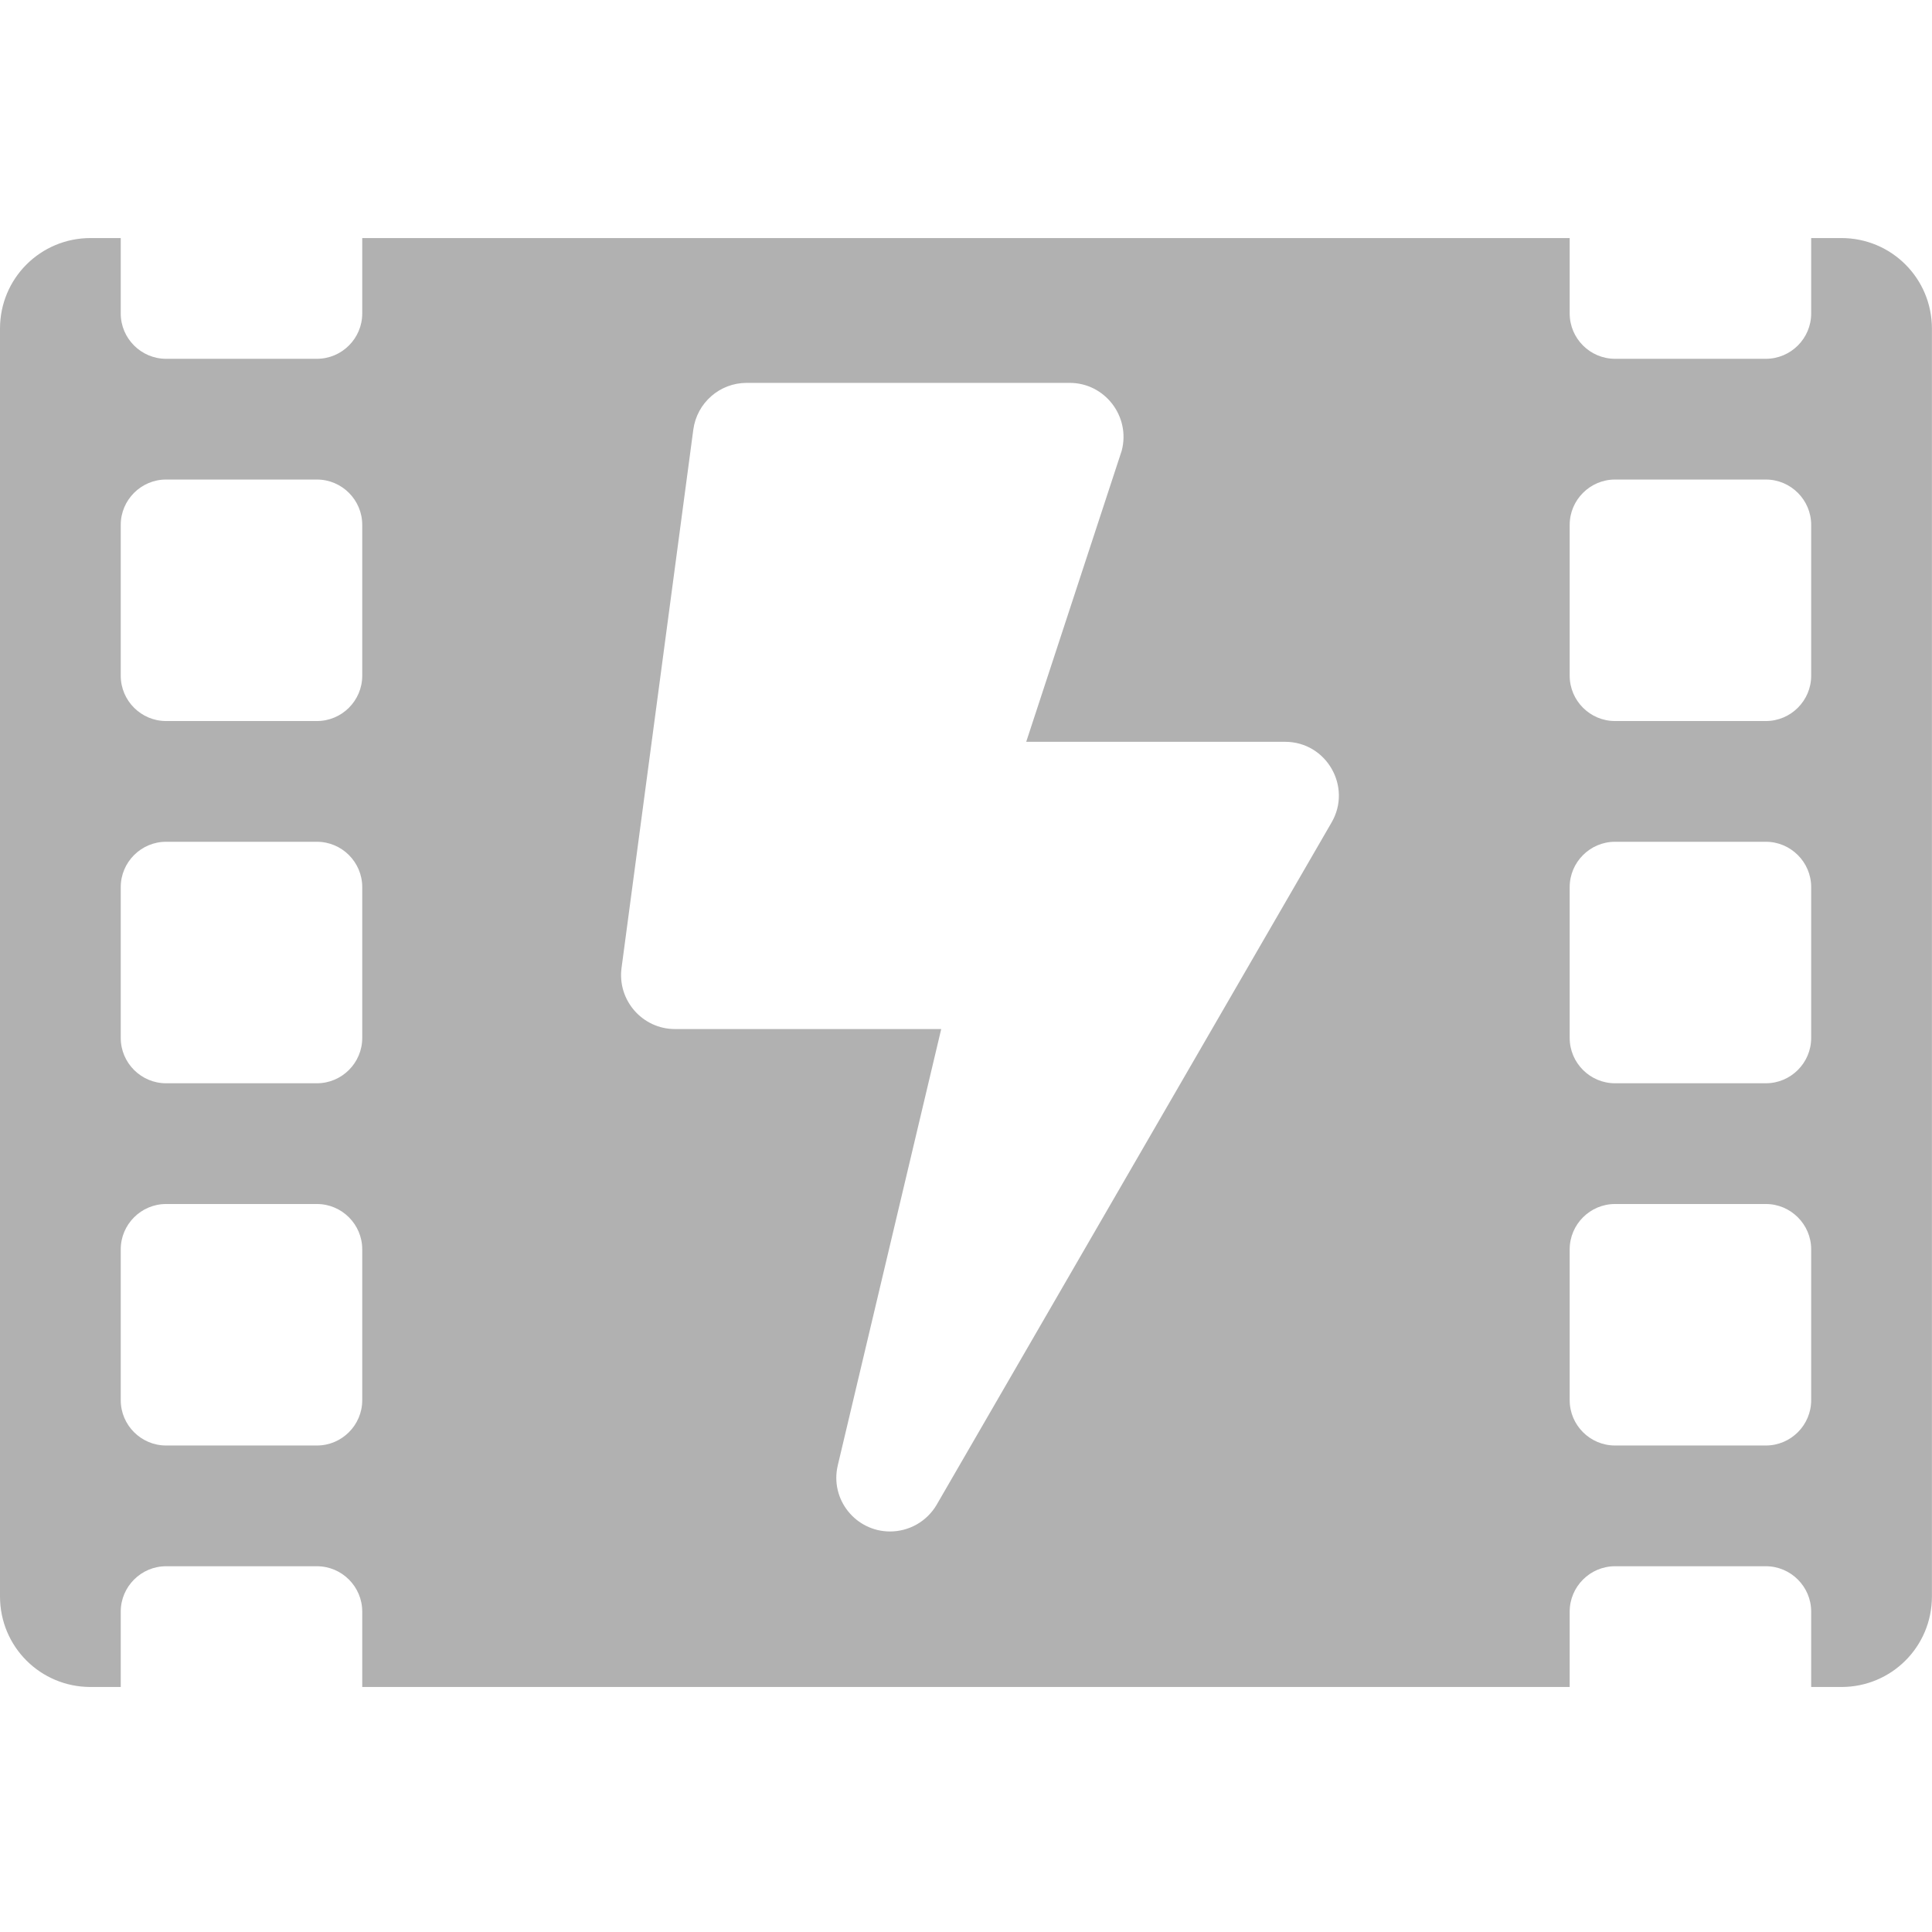
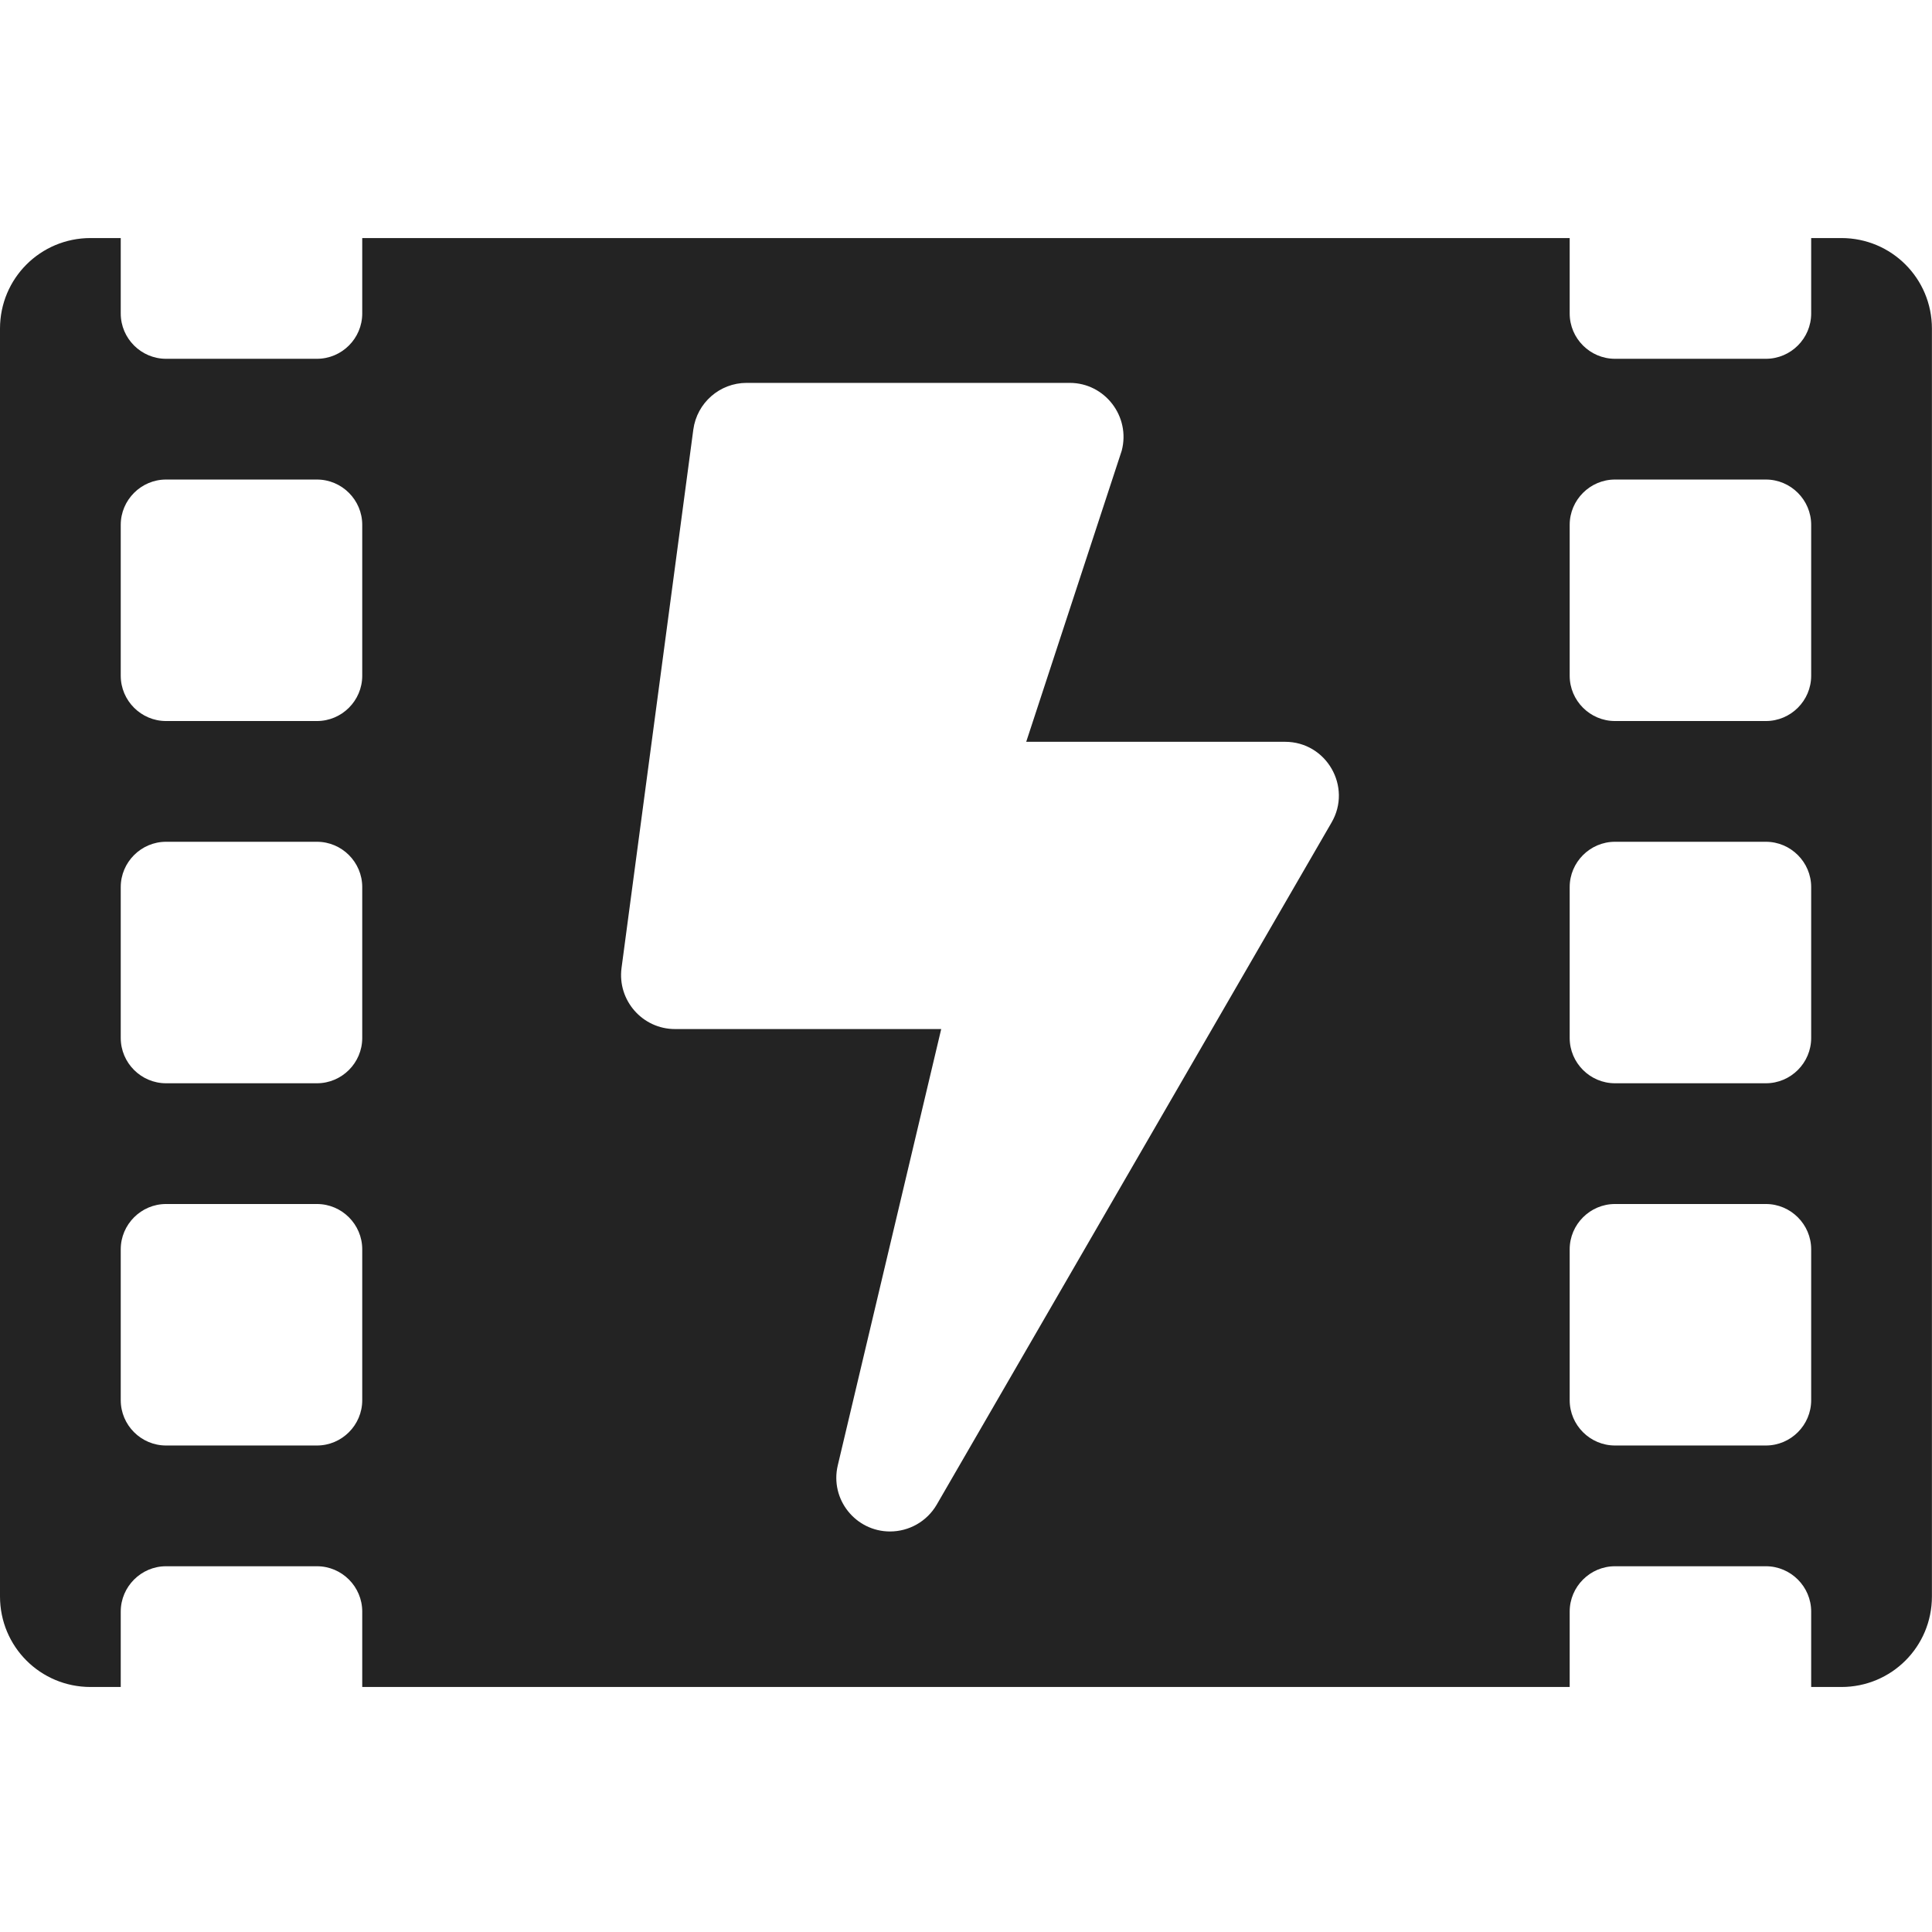
<svg xmlns="http://www.w3.org/2000/svg" width="32" height="32" viewBox="0 0 8.467 8.467" version="1.1" id="svg8">
  <defs id="defs2">
    <style id="style1399">.cls-1{fill:#e3e3e3;}</style>
    <linearGradient id="Neutral__dark_">
      <stop style="stop-color:#232323;stop-opacity:1;" offset="0" id="stop832" />
    </linearGradient>
    <linearGradient id="linearGradient1363">
      <stop style="stop-color:#84b330;stop-opacity:1;" offset="0" id="stop1361" />
    </linearGradient>
    <style id="style1399-1">.cls-1{fill:#e3e3e3;}</style>
    <style id="style857">.cls-1{fill:#e52120;}.cls-1,.cls-2,.cls-3,.cls-4,.cls-5{stroke:#000;stroke-miterlimit:10;stroke-width:1.2px;}.cls-2{fill:#6dbc88;}.cls-3{fill:#701034;}.cls-4{fill:#51aae0;}.cls-5{fill:none;}</style>
    <style id="style857-2">.cls-1{fill:#e52120;}.cls-1,.cls-2,.cls-3,.cls-4,.cls-5{stroke:#000;stroke-miterlimit:10;stroke-width:1.2px;}.cls-2{fill:#6dbc88;}.cls-3{fill:#701034;}.cls-4{fill:#51aae0;}.cls-5{fill:none;}</style>
    <style id="style1399-7">.cls-1{fill:#e3e3e3;}</style>
    <style id="style1399-2">.cls-1{fill:#e3e3e3;}</style>
    <style id="style1399-8">.cls-1{fill:#e3e3e3;}</style>
    <style id="style1399-9">.cls-1{fill:#e3e3e3;}</style>
  </defs>
-   <path id="path1222" style="fill:#b1b1b1;fill-opacity:1;stroke-width:0.062" d="M 1.5 3.943 C 0.669 3.943 -1.4802974e-16 4.612 0 5.443 L 0 26.443 C 0 27.275 0.669 27.943 1.5 27.943 L 2 27.943 L 2 26.693 C 2 26.281 2.338 25.943 2.75 25.943 L 5.25 25.943 C 5.663 25.943 6 26.281 6 26.693 L 6 27.943 L 26 27.943 L 26 26.693 C 26 26.281 26.338 25.943 26.75 25.943 L 29.25 25.943 C 29.662 25.943 30 26.281 30 26.693 L 30 27.943 L 30.5 27.943 C 31.331 27.943 32 27.275 32 26.443 L 32 5.443 C 32 4.612 31.331 3.943 30.5 3.943 L 30 3.943 L 30 5.193 C 30 5.606 29.662 5.943 29.25 5.943 L 26.75 5.943 C 26.338 5.943 26 5.606 26 5.193 L 26 3.943 L 6 3.943 L 6 5.193 C 6 5.606 5.662 5.943 5.25 5.943 L 2.75 5.943 C 2.338 5.943 2 5.606 2 5.193 L 2 3.943 L 1.5 3.943 z M 12.367 6.342 L 17.719 6.342 C 18.302 6.342 18.729 6.9 18.58 7.465 L 16.998 12.287 L 21.285 12.287 C 21.973 12.287 22.4 13.034 22.055 13.625 L 15.516 24.922 C 15.352 25.204 15.054 25.367 14.742 25.367 C 14.174 25.367 13.743 24.836 13.877 24.271 L 15.59 17.045 L 11.18 17.045 C 10.641 17.045 10.224 16.568 10.295 16.033 L 11.484 7.115 C 11.544 6.673 11.921 6.342 12.367 6.342 z M 2.75 7.943 L 5.25 7.943 C 5.663 7.943 6 8.281 6 8.693 L 6 11.193 C 6 11.606 5.662 11.943 5.25 11.943 L 2.75 11.943 C 2.338 11.943 2 11.606 2 11.193 L 2 8.693 C 2 8.281 2.338 7.943 2.75 7.943 z M 26.75 7.943 L 29.25 7.943 C 29.662 7.943 30 8.281 30 8.693 L 30 11.193 C 30 11.606 29.662 11.943 29.25 11.943 L 26.75 11.943 C 26.338 11.943 26 11.606 26 11.193 L 26 8.693 C 26 8.281 26.338 7.943 26.75 7.943 z M 2.75 13.943 L 5.25 13.943 C 5.663 13.943 6 14.281 6 14.693 L 6 17.193 C 6 17.606 5.662 17.943 5.25 17.943 L 2.75 17.943 C 2.338 17.943 2 17.606 2 17.193 L 2 14.693 C 2 14.281 2.338 13.943 2.75 13.943 z M 26.75 13.943 L 29.25 13.943 C 29.662 13.943 30 14.281 30 14.693 L 30 17.193 C 30 17.606 29.662 17.943 29.25 17.943 L 26.75 17.943 C 26.338 17.943 26 17.606 26 17.193 L 26 14.693 C 26 14.281 26.338 13.943 26.75 13.943 z M 2.75 19.943 L 5.25 19.943 C 5.663 19.943 6 20.281 6 20.693 L 6 23.193 C 6 23.606 5.662 23.943 5.25 23.943 L 2.75 23.943 C 2.338 23.943 2 23.606 2 23.193 L 2 20.693 C 2 20.281 2.338 19.943 2.75 19.943 z M 26.75 19.943 L 29.25 19.943 C 29.662 19.943 30 20.281 30 20.693 L 30 23.193 C 30 23.606 29.662 23.943 29.25 23.943 L 26.75 23.943 C 26.338 23.943 26 23.606 26 23.193 L 26 20.693 C 26 20.281 26.338 19.943 26.75 19.943 z " transform="scale(0.2645833)" />
+   <path id="path1222" style="fill:#232323;fill-opacity:1;stroke-width:0.062" d="M 1.5 3.943 C 0.669 3.943 -1.4802974e-16 4.612 0 5.443 L 0 26.443 C 0 27.275 0.669 27.943 1.5 27.943 L 2 27.943 L 2 26.693 C 2 26.281 2.338 25.943 2.75 25.943 L 5.25 25.943 C 5.663 25.943 6 26.281 6 26.693 L 6 27.943 L 26 27.943 L 26 26.693 C 26 26.281 26.338 25.943 26.75 25.943 L 29.25 25.943 C 29.662 25.943 30 26.281 30 26.693 L 30 27.943 L 30.5 27.943 C 31.331 27.943 32 27.275 32 26.443 L 32 5.443 C 32 4.612 31.331 3.943 30.5 3.943 L 30 3.943 L 30 5.193 C 30 5.606 29.662 5.943 29.25 5.943 L 26.75 5.943 C 26.338 5.943 26 5.606 26 5.193 L 26 3.943 L 6 3.943 L 6 5.193 C 6 5.606 5.662 5.943 5.25 5.943 L 2.75 5.943 C 2.338 5.943 2 5.606 2 5.193 L 2 3.943 L 1.5 3.943 z M 12.367 6.342 L 17.719 6.342 C 18.302 6.342 18.729 6.9 18.58 7.465 L 16.998 12.287 L 21.285 12.287 C 21.973 12.287 22.4 13.034 22.055 13.625 L 15.516 24.922 C 15.352 25.204 15.054 25.367 14.742 25.367 C 14.174 25.367 13.743 24.836 13.877 24.271 L 15.59 17.045 L 11.18 17.045 C 10.641 17.045 10.224 16.568 10.295 16.033 L 11.484 7.115 C 11.544 6.673 11.921 6.342 12.367 6.342 z M 2.75 7.943 L 5.25 7.943 C 5.663 7.943 6 8.281 6 8.693 L 6 11.193 C 6 11.606 5.662 11.943 5.25 11.943 L 2.75 11.943 C 2.338 11.943 2 11.606 2 11.193 L 2 8.693 C 2 8.281 2.338 7.943 2.75 7.943 z M 26.75 7.943 L 29.25 7.943 C 29.662 7.943 30 8.281 30 8.693 L 30 11.193 C 30 11.606 29.662 11.943 29.25 11.943 L 26.75 11.943 C 26.338 11.943 26 11.606 26 11.193 L 26 8.693 C 26 8.281 26.338 7.943 26.75 7.943 z M 2.75 13.943 L 5.25 13.943 C 5.663 13.943 6 14.281 6 14.693 L 6 17.193 C 6 17.606 5.662 17.943 5.25 17.943 L 2.75 17.943 C 2.338 17.943 2 17.606 2 17.193 L 2 14.693 C 2 14.281 2.338 13.943 2.75 13.943 z M 26.75 13.943 L 29.25 13.943 C 29.662 13.943 30 14.281 30 14.693 L 30 17.193 C 30 17.606 29.662 17.943 29.25 17.943 L 26.75 17.943 C 26.338 17.943 26 17.606 26 17.193 L 26 14.693 C 26 14.281 26.338 13.943 26.75 13.943 z M 2.75 19.943 L 5.25 19.943 C 5.663 19.943 6 20.281 6 20.693 L 6 23.193 C 6 23.606 5.662 23.943 5.25 23.943 L 2.75 23.943 C 2.338 23.943 2 23.606 2 23.193 L 2 20.693 C 2 20.281 2.338 19.943 2.75 19.943 z M 26.75 19.943 L 29.25 19.943 C 29.662 19.943 30 20.281 30 20.693 L 30 23.193 C 30 23.606 29.662 23.943 29.25 23.943 L 26.75 23.943 C 26.338 23.943 26 23.606 26 23.193 L 26 20.693 C 26 20.281 26.338 19.943 26.75 19.943 z " transform="scale(0.2645833)" />
  <style id="style815" type="text/css">
	.st0{fill:#00005B;}
	.st1{fill:#9999FF;}
</style>
  <style id="style815-2" type="text/css">
	.st0{fill:#00005B;}
	.st1{fill:#9999FF;}
</style>
</svg>
